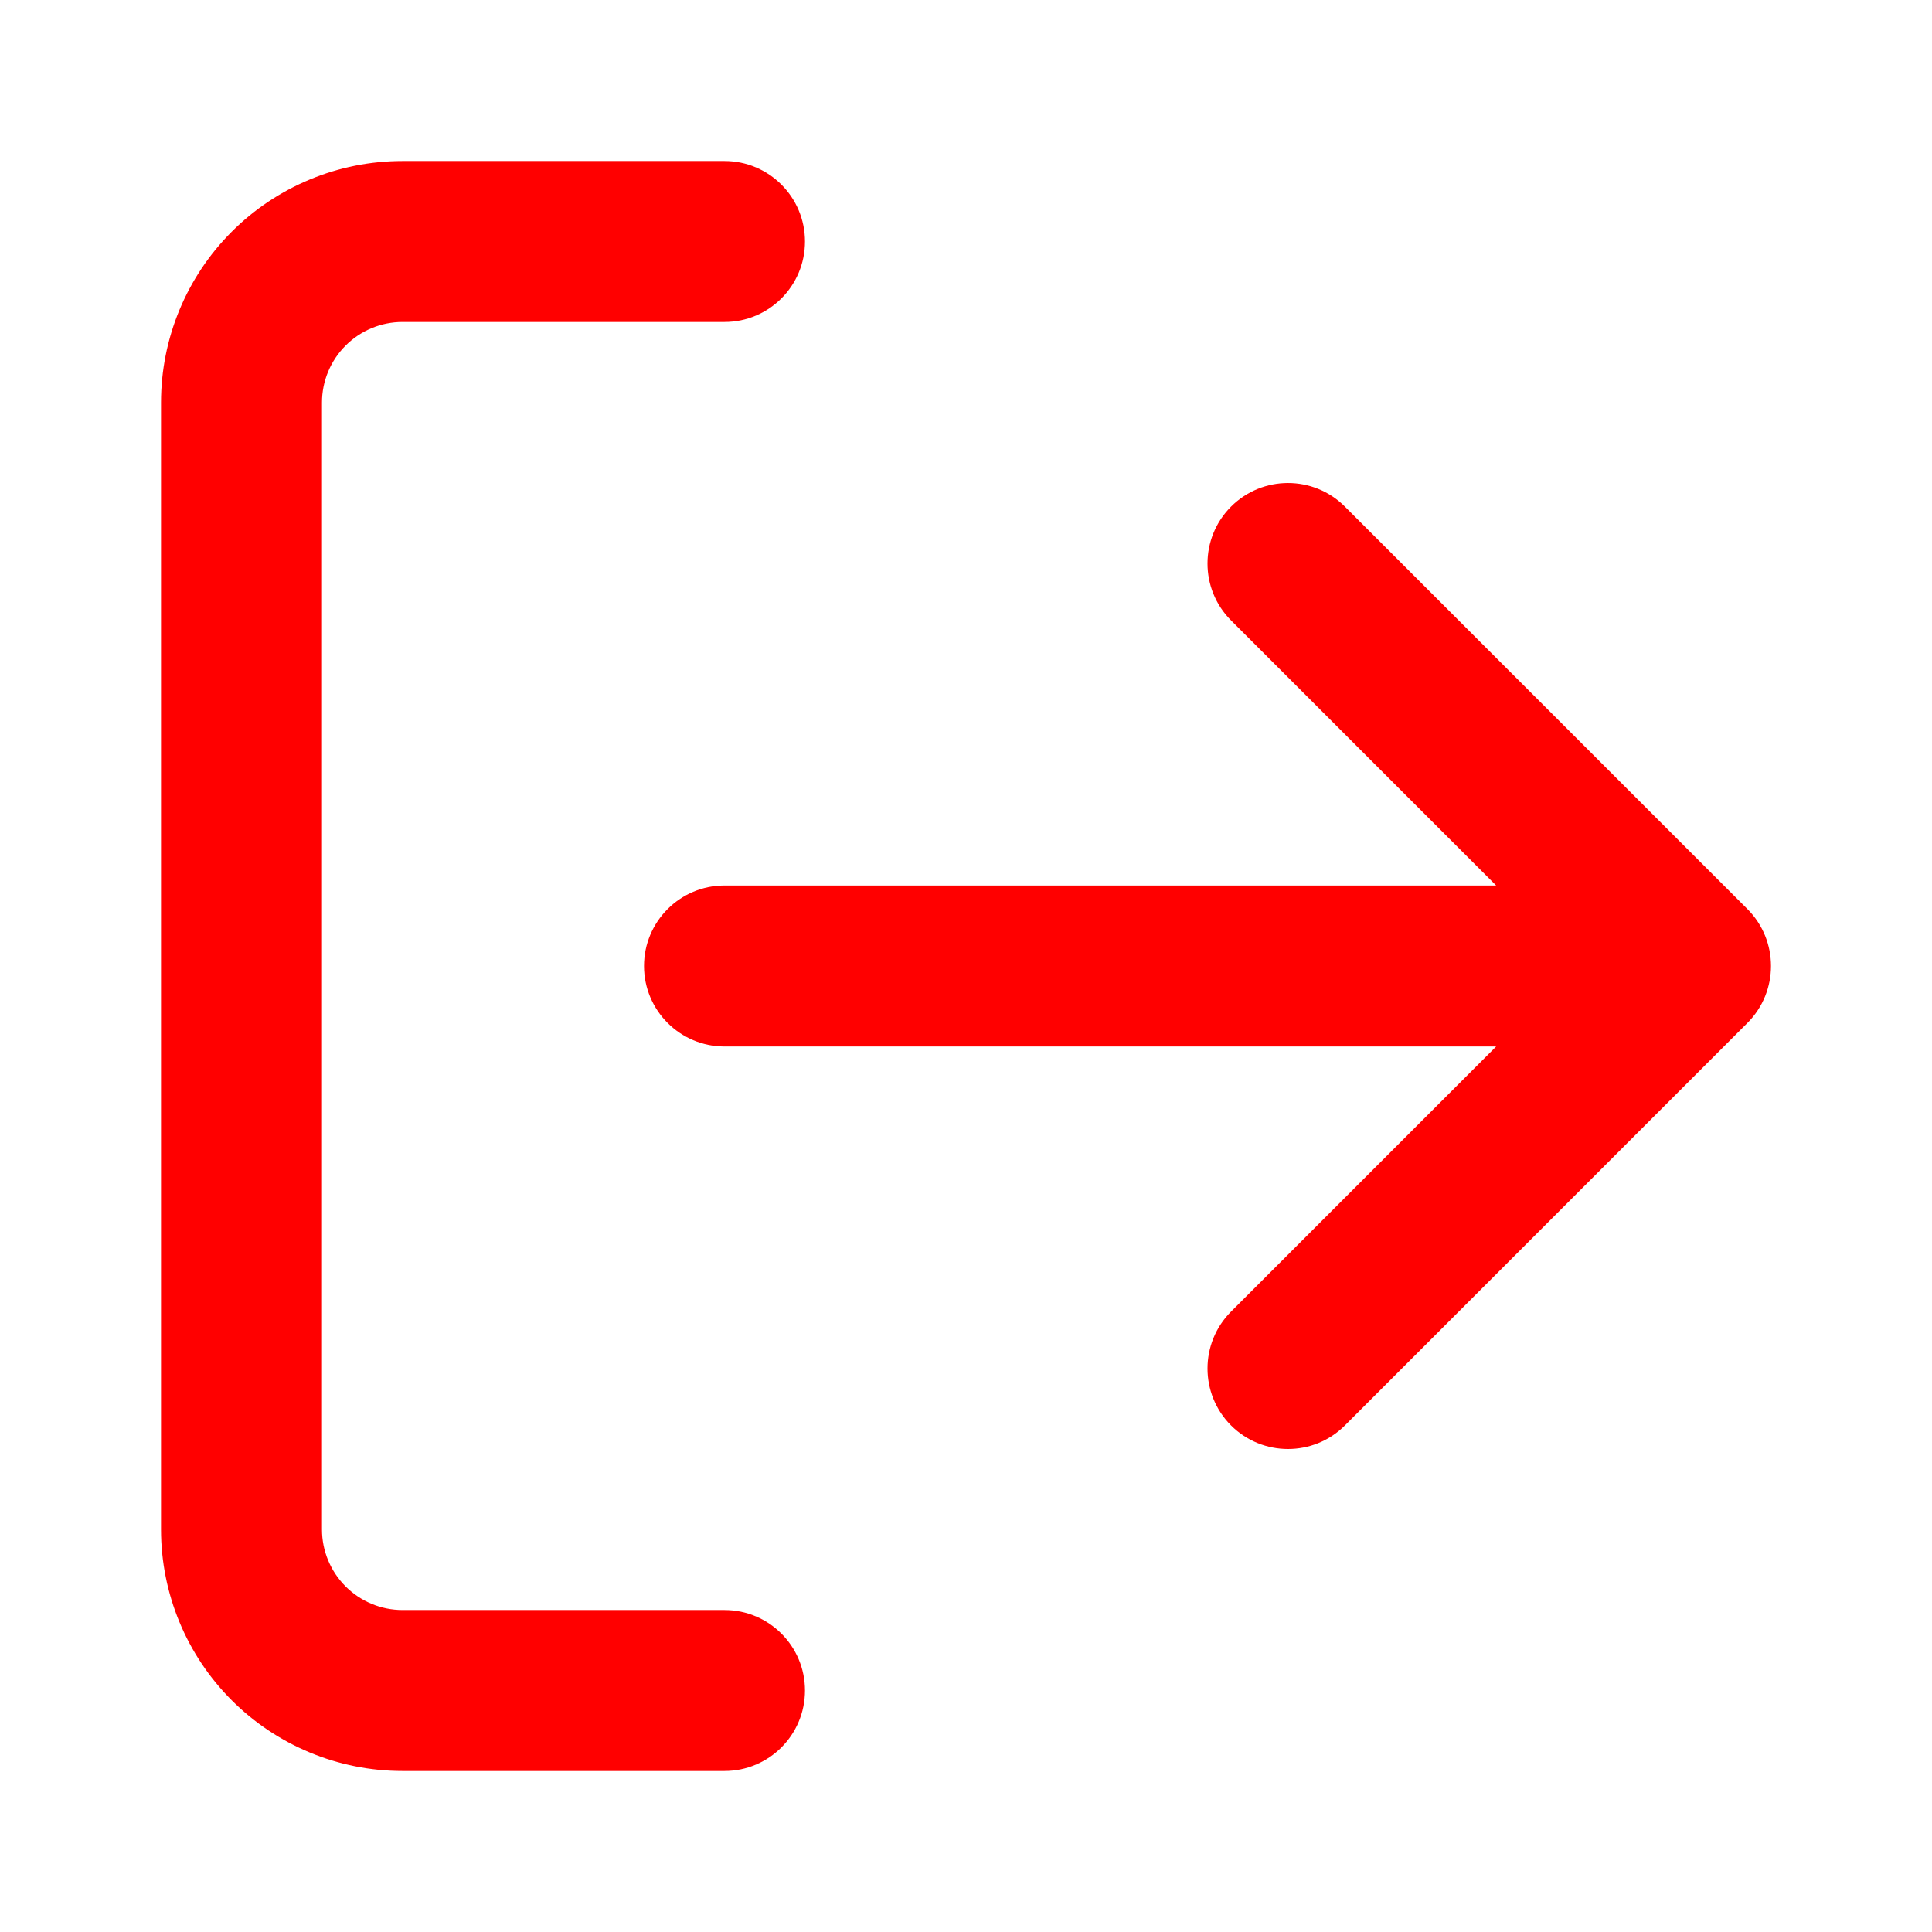
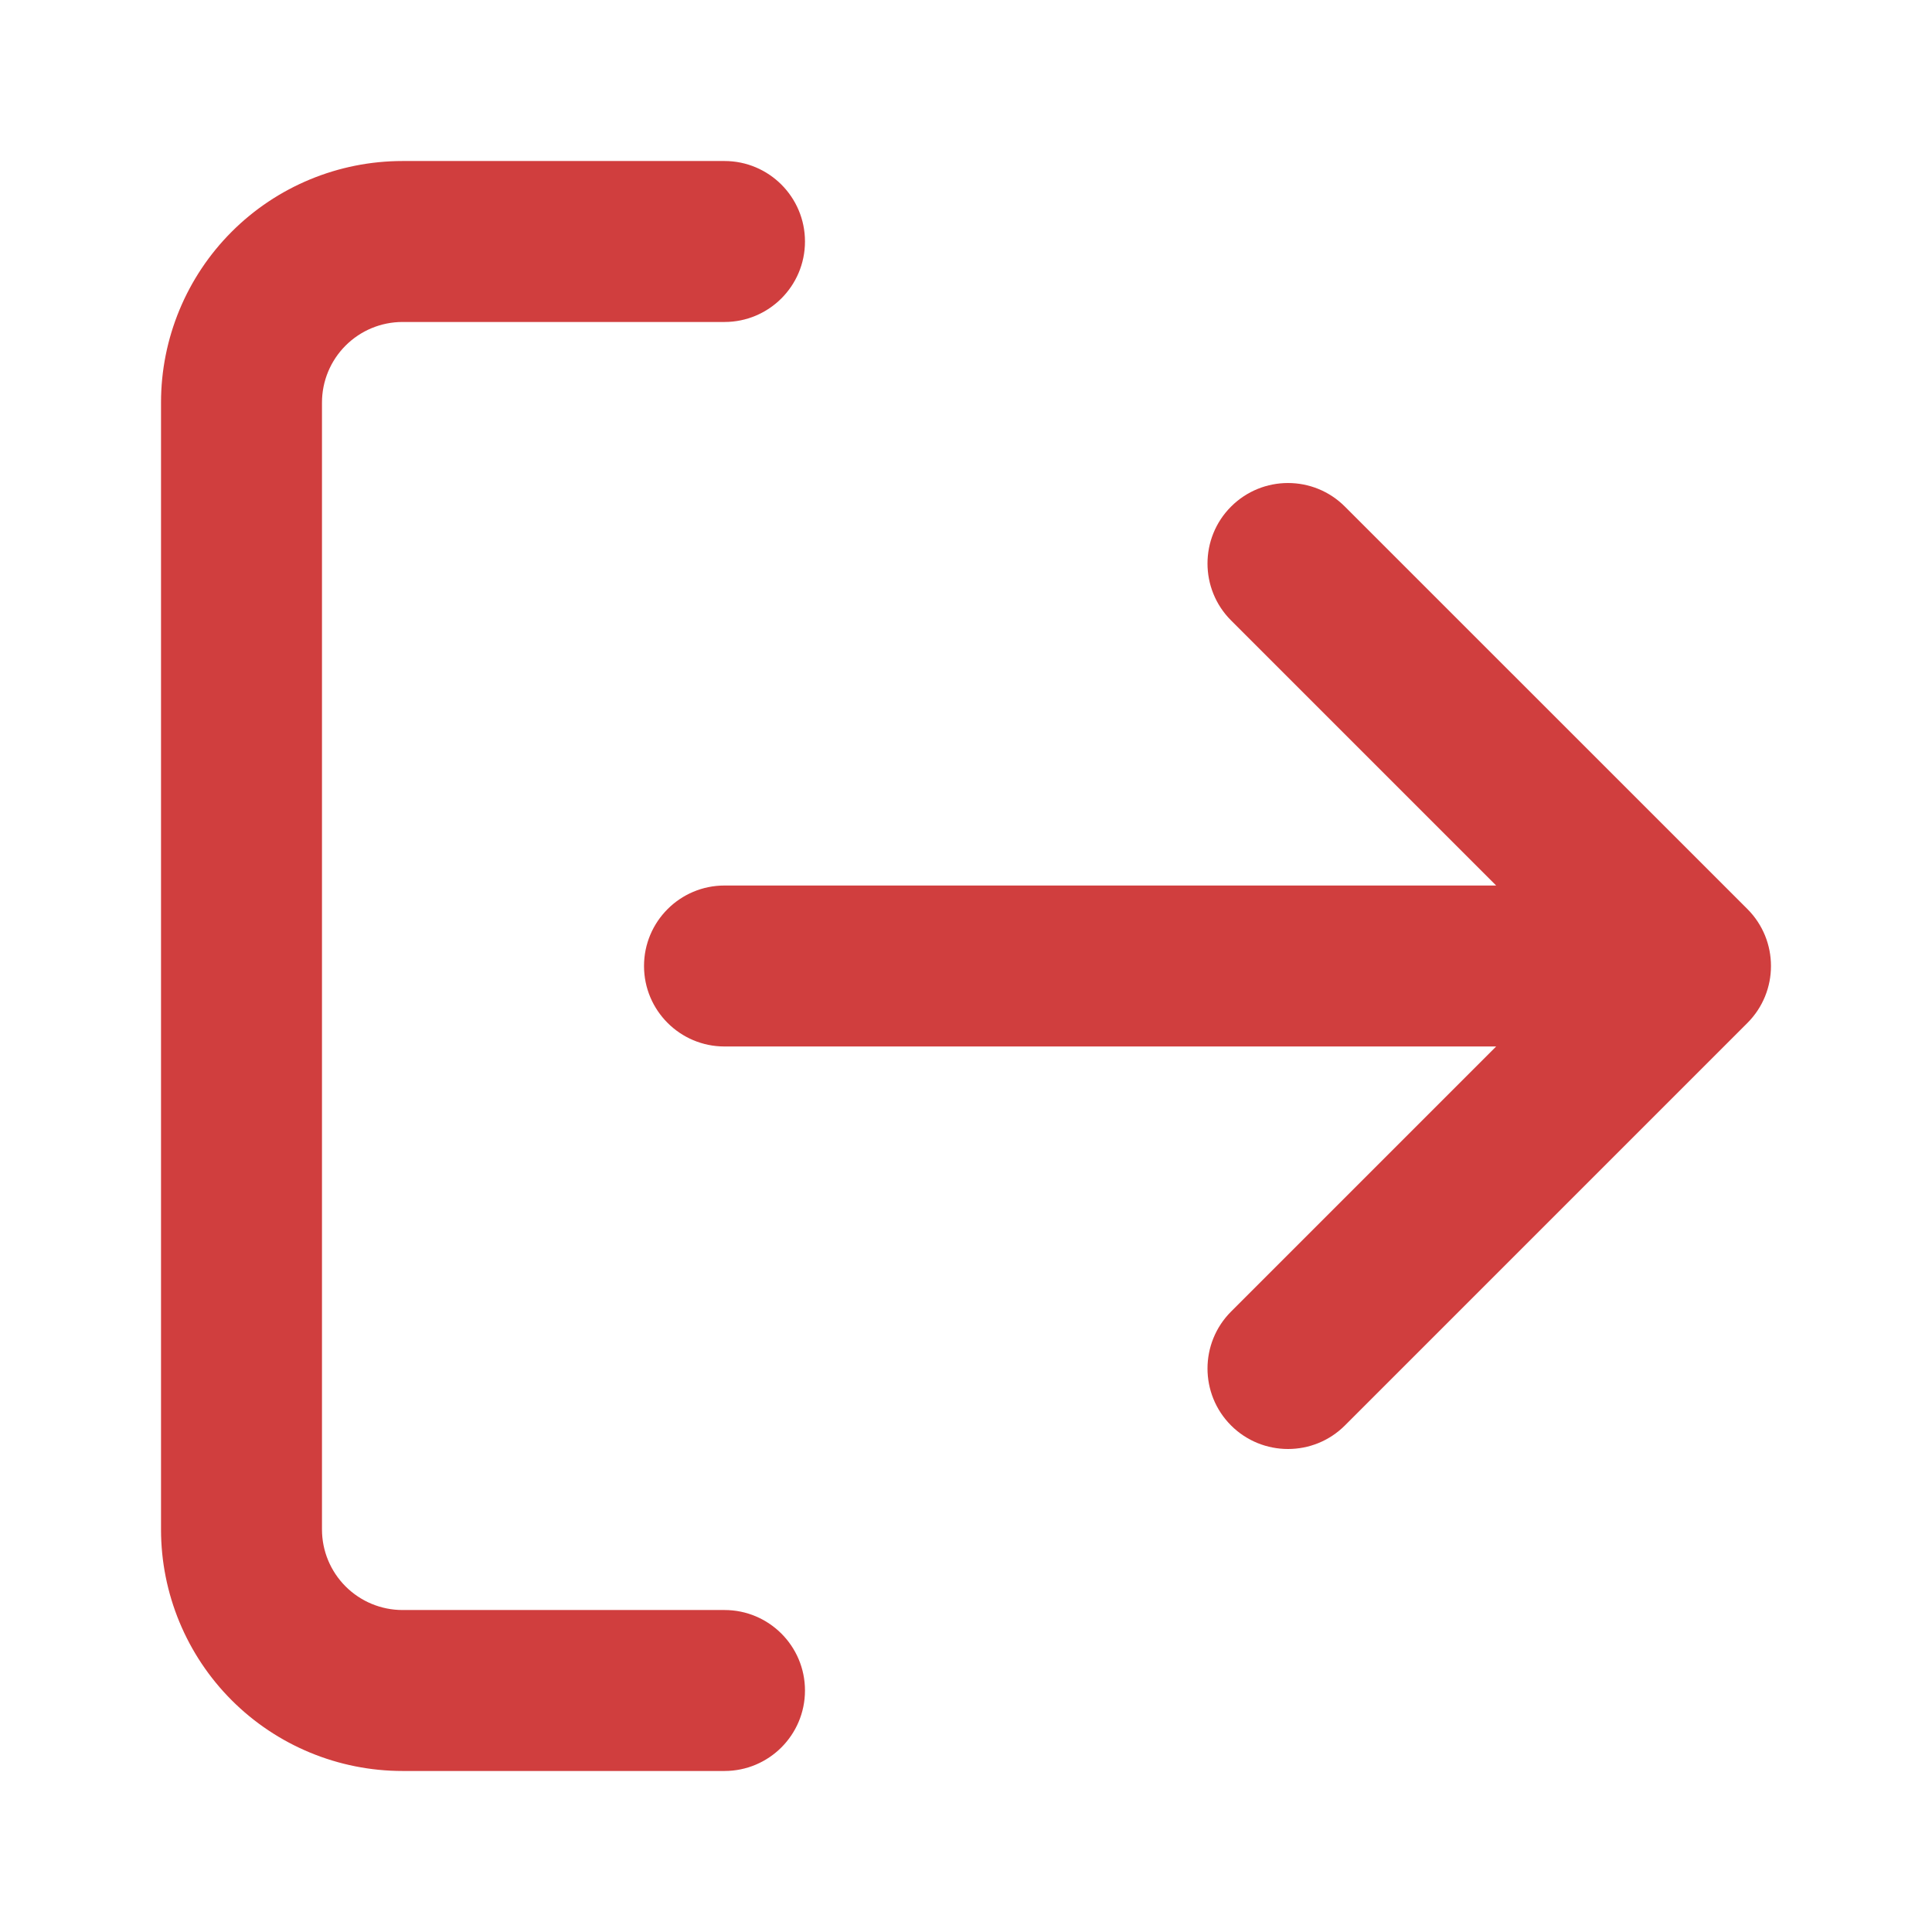
<svg xmlns="http://www.w3.org/2000/svg" width="32" height="32" viewBox="0 0 32 32" fill="none">
-   <path fill-rule="evenodd" clip-rule="evenodd" d="M6.667 5.333C6.313 5.333 5.974 5.474 5.724 5.724C5.474 5.974 5.333 6.313 5.333 6.667V25.333C5.333 25.687 5.474 26.026 5.724 26.276C5.974 26.526 6.313 26.667 6.667 26.667H12C12.736 26.667 13.333 27.264 13.333 28C13.333 28.736 12.736 29.333 12 29.333H6.667C5.606 29.333 4.588 28.912 3.838 28.162C3.088 27.412 2.667 26.394 2.667 25.333V6.667C2.667 5.606 3.088 4.588 3.838 3.838C4.588 3.088 5.606 2.667 6.667 2.667H12C12.736 2.667 13.333 3.264 13.333 4C13.333 4.736 12.736 5.333 12 5.333H6.667ZM20.39 8.391C20.911 7.87 21.756 7.87 22.276 8.391L28.943 15.057C29.463 15.578 29.463 16.422 28.943 16.943L22.276 23.61C21.756 24.13 20.911 24.13 20.39 23.61C19.87 23.089 19.87 22.245 20.39 21.724L24.781 17.333H12C11.264 17.333 10.667 16.736 10.667 16C10.667 15.264 11.264 14.667 12 14.667H24.781L20.39 10.276C19.87 9.756 19.87 8.911 20.39 8.391Z" fill="red" />
+   <path fill-rule="evenodd" clip-rule="evenodd" d="M6.667 5.333C6.313 5.333 5.974 5.474 5.724 5.724C5.474 5.974 5.333 6.313 5.333 6.667V25.333C5.333 25.687 5.474 26.026 5.724 26.276C5.974 26.526 6.313 26.667 6.667 26.667H12C12.736 26.667 13.333 27.264 13.333 28C13.333 28.736 12.736 29.333 12 29.333H6.667C5.606 29.333 4.588 28.912 3.838 28.162C3.088 27.412 2.667 26.394 2.667 25.333V6.667C2.667 5.606 3.088 4.588 3.838 3.838C4.588 3.088 5.606 2.667 6.667 2.667H12C12.736 2.667 13.333 3.264 13.333 4C13.333 4.736 12.736 5.333 12 5.333H6.667ZM20.39 8.391C20.911 7.87 21.756 7.87 22.276 8.391L28.943 15.057C29.463 15.578 29.463 16.422 28.943 16.943L22.276 23.61C21.756 24.13 20.911 24.13 20.39 23.61C19.87 23.089 19.87 22.245 20.39 21.724L24.781 17.333H12C11.264 17.333 10.667 16.736 10.667 16C10.667 15.264 11.264 14.667 12 14.667H24.781L20.39 10.276C19.87 9.756 19.87 8.911 20.39 8.391Z" fill="#D03E3E" />
</svg>
